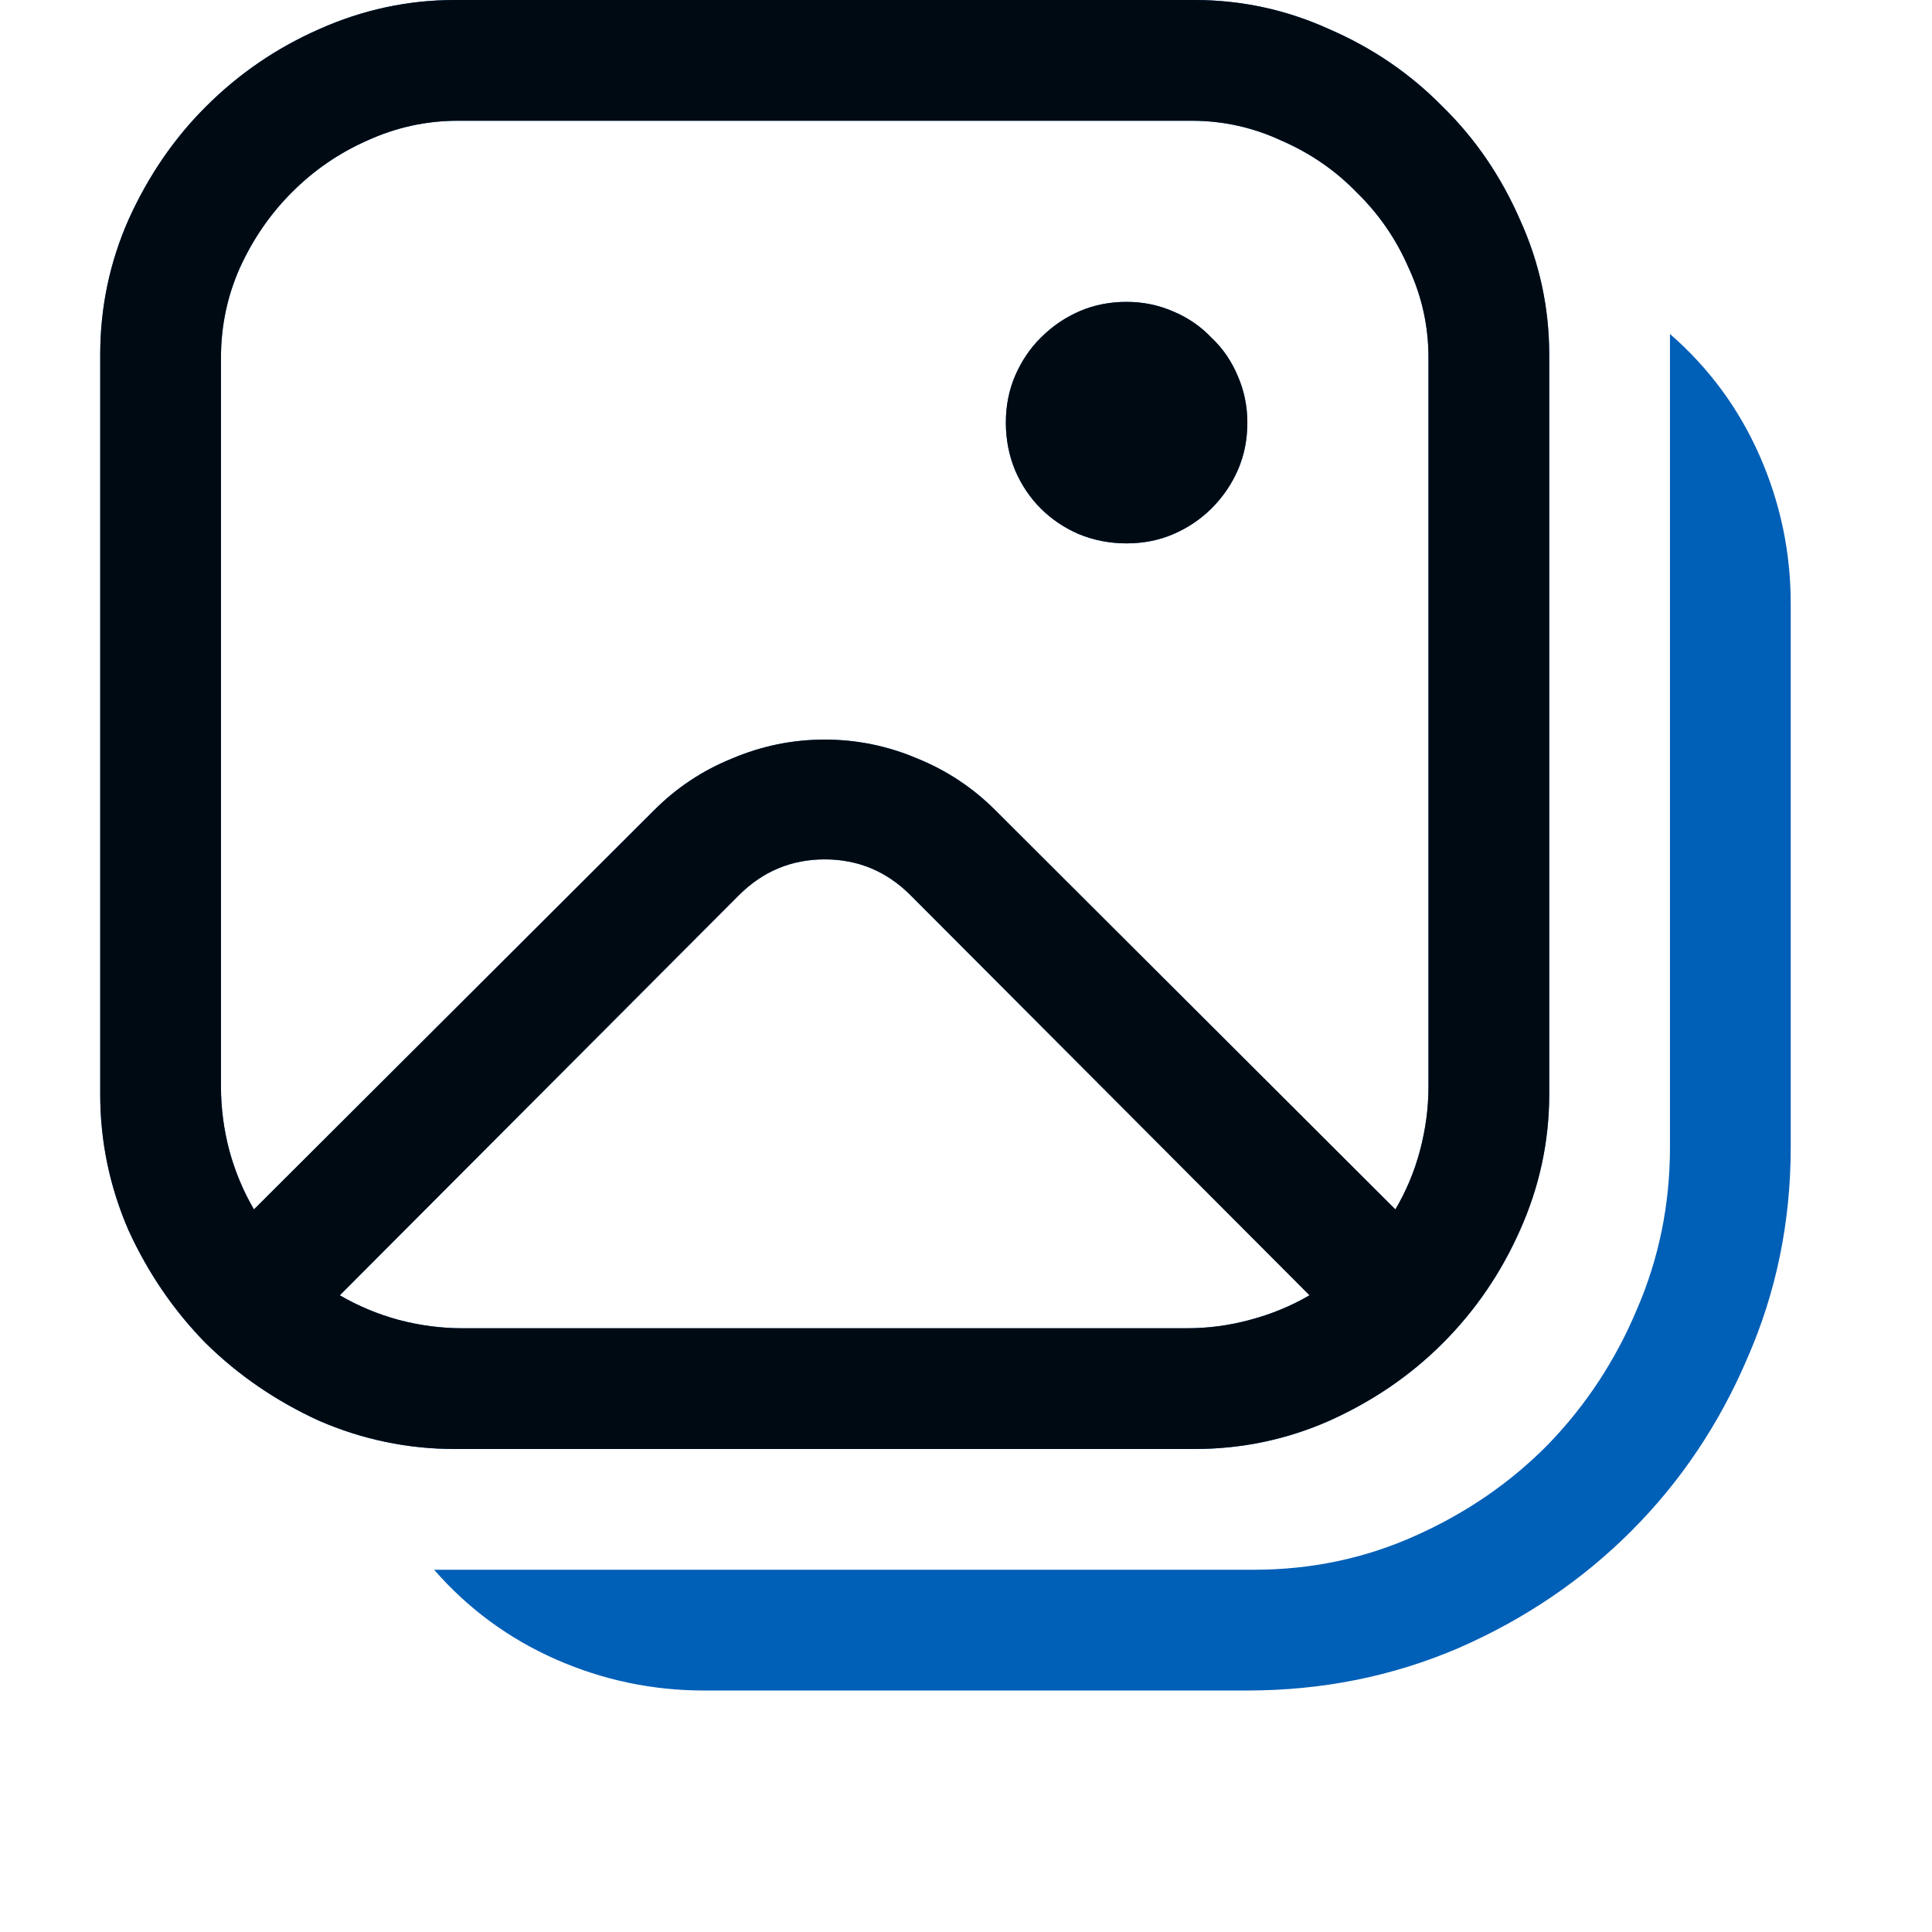
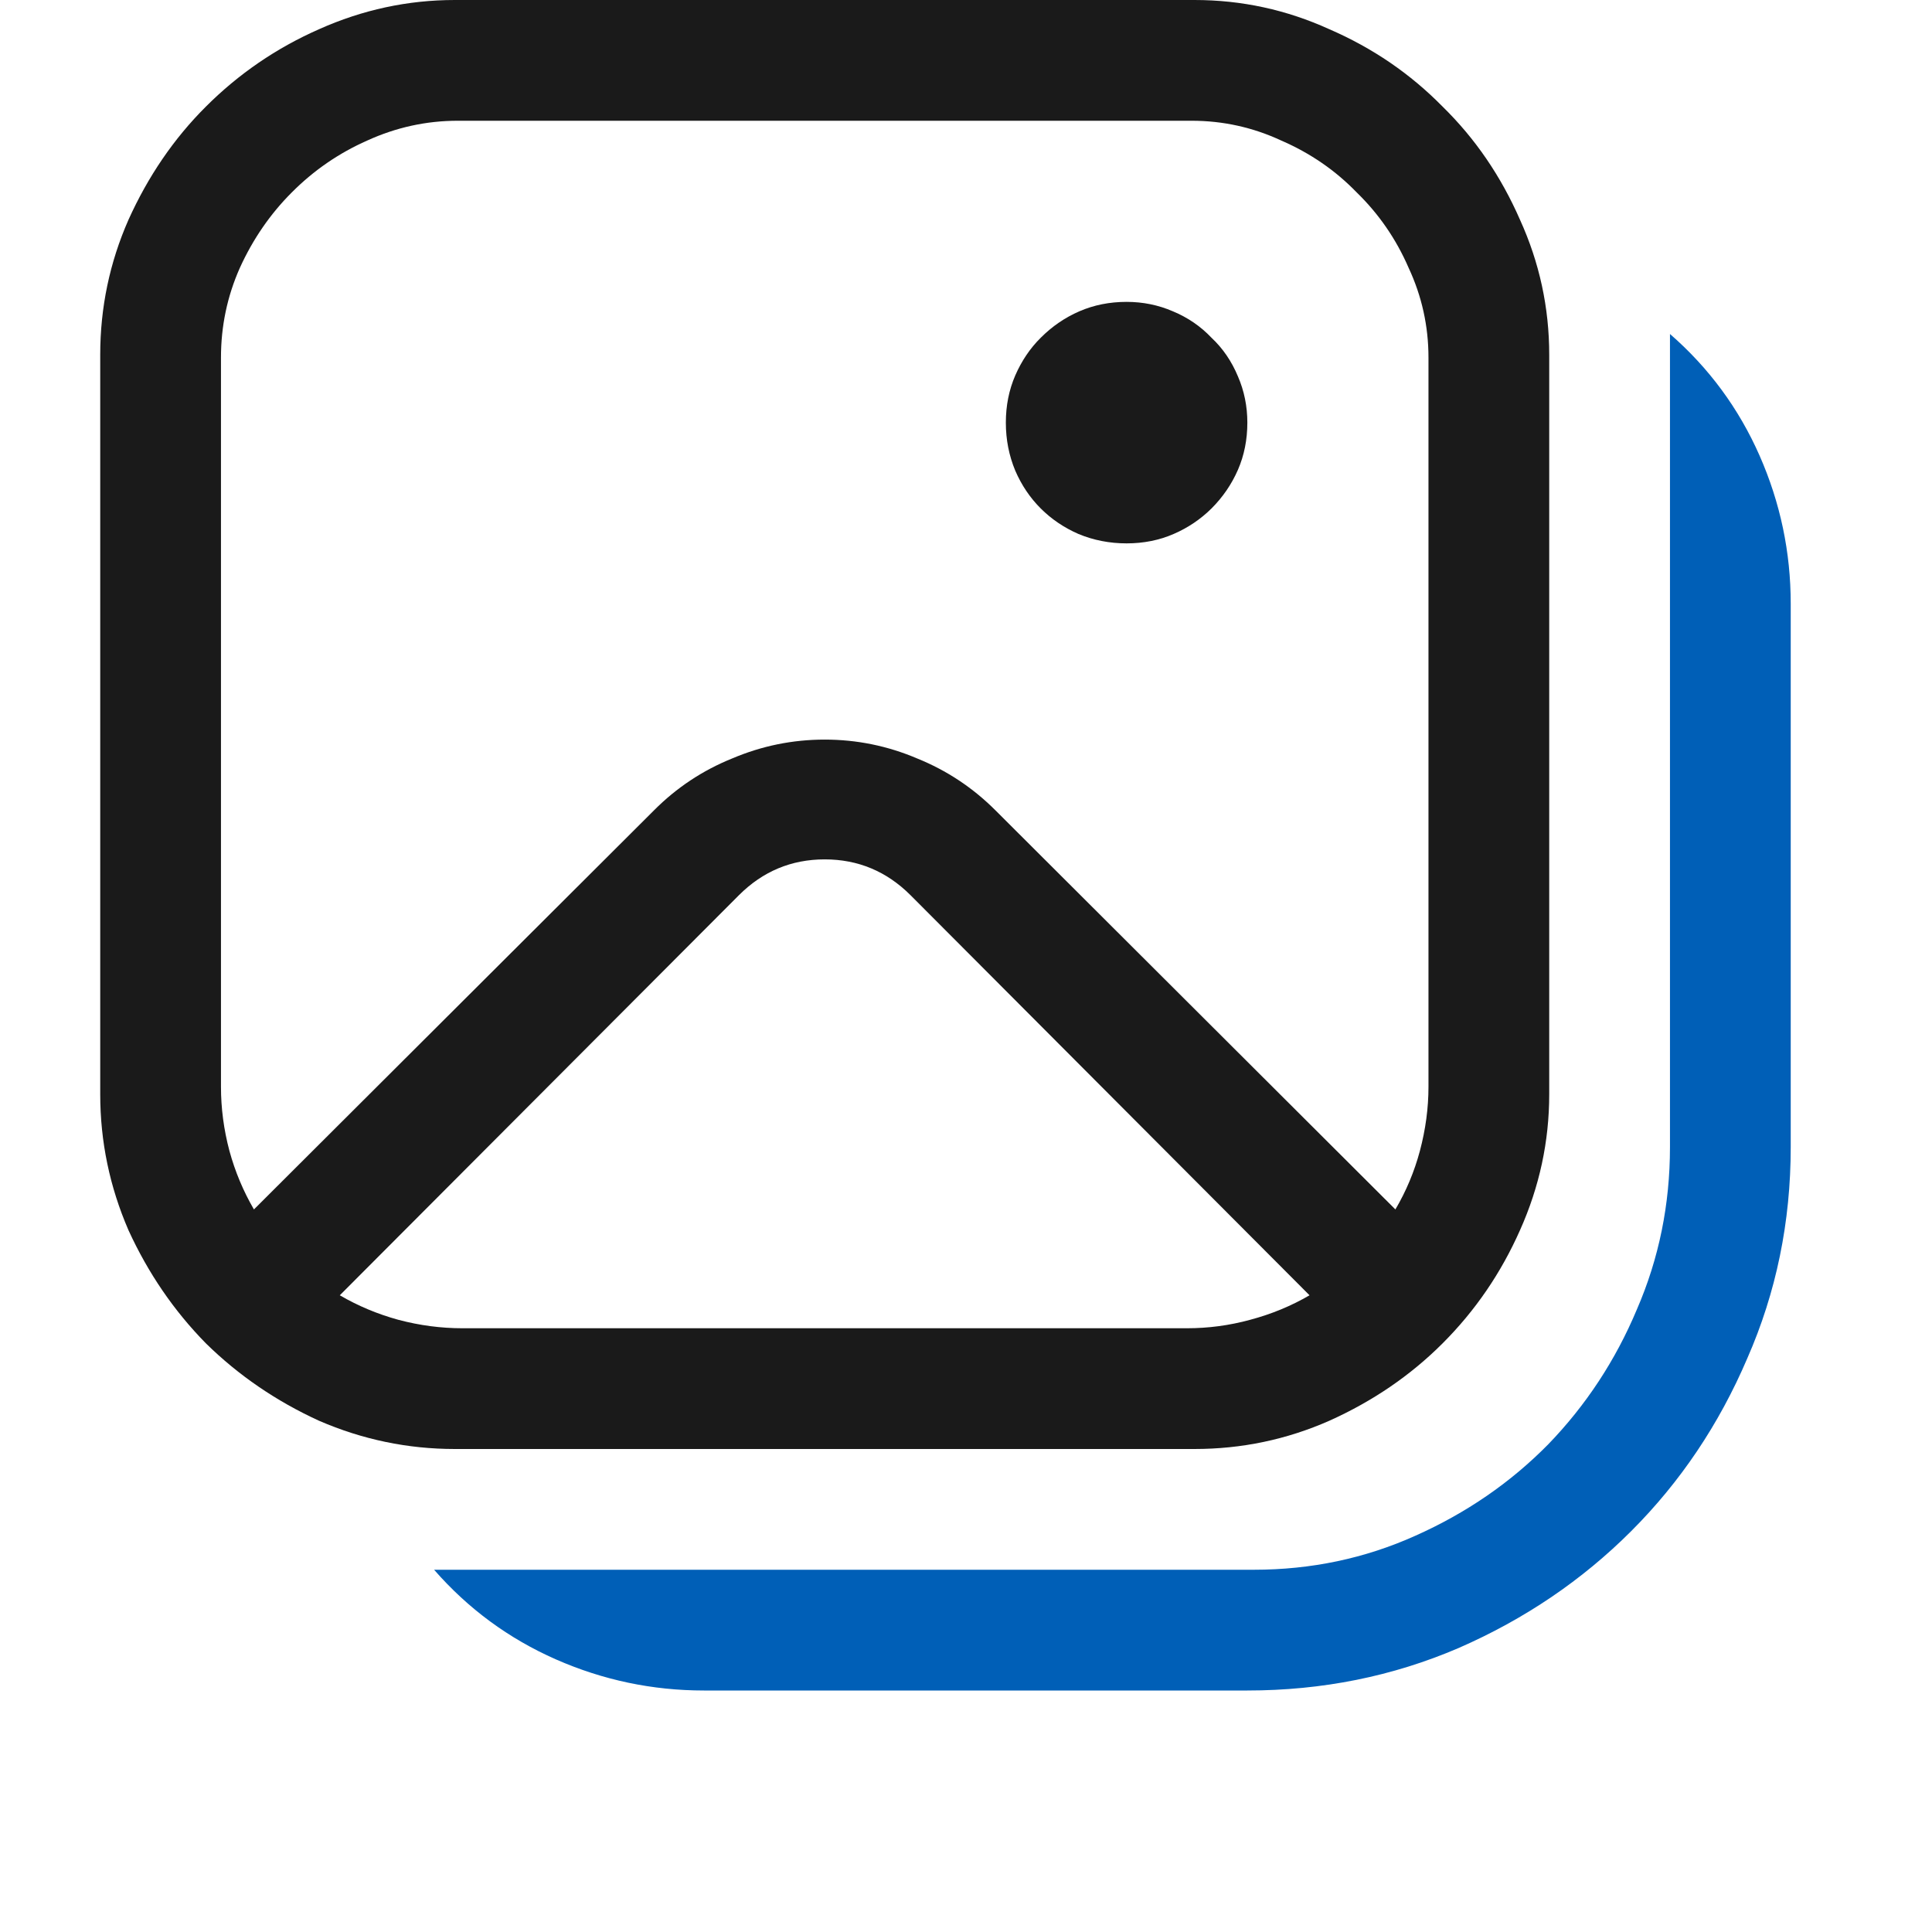
<svg xmlns="http://www.w3.org/2000/svg" viewBox="0 0 16 16" fill="none">
-   <path d="M3.767 12C3.377 12 3.002 11.922 2.642 11.766C2.288 11.604 1.976 11.391 1.705 11.125C1.439 10.854 1.226 10.542 1.064 10.188C0.908 9.828 0.83 9.453 0.83 9.062V2.938C0.83 2.547 0.908 2.174 1.064 1.82C1.226 1.461 1.439 1.148 1.705 0.883C1.976 0.612 2.288 0.398 2.642 0.242C3.002 0.081 3.377 0 3.767 0H9.892C10.283 0 10.655 0.081 11.009 0.242C11.369 0.398 11.681 0.612 11.947 0.883C12.218 1.148 12.431 1.461 12.588 1.82C12.749 2.174 12.83 2.547 12.83 2.938V9.062C12.83 9.453 12.749 9.828 12.588 10.188C12.431 10.542 12.218 10.854 11.947 11.125C11.681 11.391 11.369 11.604 11.009 11.766C10.655 11.922 10.283 12 9.892 12H3.767ZM6.83 6.125C7.095 6.125 7.351 6.177 7.595 6.281C7.84 6.38 8.056 6.523 8.244 6.711L11.556 10.016C11.645 9.865 11.713 9.703 11.759 9.531C11.806 9.354 11.83 9.177 11.83 9V2.961C11.83 2.701 11.775 2.453 11.666 2.219C11.562 1.979 11.418 1.771 11.236 1.594C11.059 1.411 10.851 1.268 10.611 1.164C10.377 1.055 10.129 1 9.869 1H3.791C3.53 1 3.28 1.055 3.041 1.164C2.806 1.268 2.598 1.411 2.416 1.594C2.239 1.771 2.095 1.979 1.986 2.219C1.882 2.453 1.83 2.701 1.83 2.961V9C1.83 9.177 1.853 9.354 1.9 9.531C1.947 9.703 2.015 9.865 2.103 10.016L5.416 6.711C5.603 6.523 5.819 6.38 6.064 6.281C6.309 6.177 6.564 6.125 6.83 6.125ZM8.33 3.5C8.33 3.359 8.356 3.229 8.408 3.109C8.46 2.99 8.53 2.885 8.619 2.797C8.713 2.703 8.819 2.63 8.939 2.578C9.059 2.526 9.189 2.5 9.33 2.5C9.465 2.5 9.593 2.526 9.713 2.578C9.838 2.63 9.944 2.703 10.033 2.797C10.127 2.885 10.2 2.992 10.252 3.117C10.304 3.237 10.33 3.365 10.33 3.5C10.33 3.641 10.304 3.771 10.252 3.891C10.2 4.01 10.127 4.117 10.033 4.211C9.944 4.299 9.84 4.37 9.72 4.422C9.601 4.474 9.47 4.5 9.33 4.5C9.189 4.5 9.056 4.474 8.931 4.422C8.812 4.37 8.707 4.299 8.619 4.211C8.53 4.122 8.46 4.018 8.408 3.898C8.356 3.773 8.33 3.641 8.33 3.5ZM5.83 14C5.403 14 4.994 13.914 4.603 13.742C4.213 13.57 3.877 13.323 3.595 13H10.384C10.858 13 11.304 12.906 11.72 12.719C12.142 12.531 12.509 12.279 12.822 11.961C13.134 11.638 13.379 11.266 13.556 10.844C13.739 10.422 13.83 9.974 13.83 9.5V2.766C14.153 3.047 14.4 3.383 14.572 3.773C14.744 4.164 14.83 4.573 14.83 5V9.5C14.83 10.12 14.71 10.703 14.47 11.25C14.236 11.797 13.916 12.273 13.509 12.68C13.103 13.086 12.627 13.409 12.08 13.648C11.533 13.883 10.95 14 10.33 14H5.83ZM9.83 11C10.007 11 10.181 10.977 10.353 10.93C10.53 10.883 10.694 10.815 10.845 10.727L7.541 7.414C7.343 7.216 7.106 7.117 6.83 7.117C6.554 7.117 6.317 7.216 6.119 7.414L2.814 10.727C2.965 10.815 3.127 10.883 3.299 10.93C3.476 10.977 3.653 11 3.83 11H9.83Z" fill="#005FB7" />
+   <path d="M5.83 14C5.403 14 4.994 13.914 4.603 13.742C4.213 13.57 3.877 13.323 3.595 13H10.384C10.858 13 11.304 12.906 11.72 12.719C12.142 12.531 12.509 12.279 12.822 11.961C13.134 11.638 13.379 11.266 13.556 10.844C13.739 10.422 13.83 9.974 13.83 9.5V2.766C14.153 3.047 14.4 3.383 14.572 3.773C14.744 4.164 14.83 4.573 14.83 5V9.5C14.83 10.12 14.71 10.703 14.47 11.25C14.236 11.797 13.916 12.273 13.509 12.68C13.103 13.086 12.627 13.409 12.08 13.648C11.533 13.883 10.95 14 10.33 14H5.83Z" fill="#005FB7" />
  <path d="M3.767 12C3.377 12 3.002 11.922 2.642 11.766C2.288 11.604 1.976 11.391 1.705 11.125C1.439 10.854 1.226 10.542 1.064 10.188C0.908 9.828 0.83 9.453 0.83 9.062V2.938C0.83 2.547 0.908 2.174 1.064 1.82C1.226 1.461 1.439 1.148 1.705 0.883C1.976 0.612 2.288 0.398 2.642 0.242C3.002 0.081 3.377 0 3.767 0H9.892C10.283 0 10.655 0.081 11.009 0.242C11.369 0.398 11.681 0.612 11.947 0.883C12.218 1.148 12.431 1.461 12.588 1.82C12.749 2.174 12.83 2.547 12.83 2.938V9.062C12.83 9.453 12.749 9.828 12.588 10.188C12.431 10.542 12.218 10.854 11.947 11.125C11.681 11.391 11.369 11.604 11.009 11.766C10.655 11.922 10.283 12 9.892 12H3.767ZM6.83 6.125C7.095 6.125 7.351 6.177 7.595 6.281C7.84 6.38 8.056 6.523 8.244 6.711L11.556 10.016C11.645 9.865 11.713 9.703 11.759 9.531C11.806 9.354 11.83 9.177 11.83 9V2.961C11.83 2.701 11.775 2.453 11.666 2.219C11.562 1.979 11.418 1.771 11.236 1.594C11.059 1.411 10.851 1.268 10.611 1.164C10.377 1.055 10.129 1 9.869 1H3.791C3.53 1 3.28 1.055 3.041 1.164C2.806 1.268 2.598 1.411 2.416 1.594C2.239 1.771 2.095 1.979 1.986 2.219C1.882 2.453 1.83 2.701 1.83 2.961V9C1.83 9.177 1.853 9.354 1.9 9.531C1.947 9.703 2.015 9.865 2.103 10.016L5.416 6.711C5.603 6.523 5.819 6.38 6.064 6.281C6.309 6.177 6.564 6.125 6.83 6.125ZM8.33 3.5C8.33 3.359 8.356 3.229 8.408 3.109C8.46 2.99 8.53 2.885 8.619 2.797C8.713 2.703 8.819 2.63 8.939 2.578C9.059 2.526 9.189 2.5 9.33 2.5C9.465 2.5 9.593 2.526 9.713 2.578C9.838 2.63 9.944 2.703 10.033 2.797C10.127 2.885 10.2 2.992 10.252 3.117C10.304 3.237 10.33 3.365 10.33 3.5C10.33 3.641 10.304 3.771 10.252 3.891C10.2 4.01 10.127 4.117 10.033 4.211C9.944 4.299 9.84 4.37 9.72 4.422C9.601 4.474 9.47 4.5 9.33 4.5C9.189 4.5 9.056 4.474 8.931 4.422C8.812 4.37 8.707 4.299 8.619 4.211C8.53 4.122 8.46 4.018 8.408 3.898C8.356 3.773 8.33 3.641 8.33 3.5ZM9.83 11C10.007 11 10.181 10.977 10.353 10.93C10.53 10.883 10.694 10.815 10.845 10.727L7.541 7.414C7.343 7.216 7.106 7.117 6.83 7.117C6.554 7.117 6.317 7.216 6.119 7.414L2.814 10.727C2.965 10.815 3.127 10.883 3.299 10.93C3.476 10.977 3.653 11 3.83 11H9.83Z" fill="black" fill-opacity="0.896" />
</svg>
